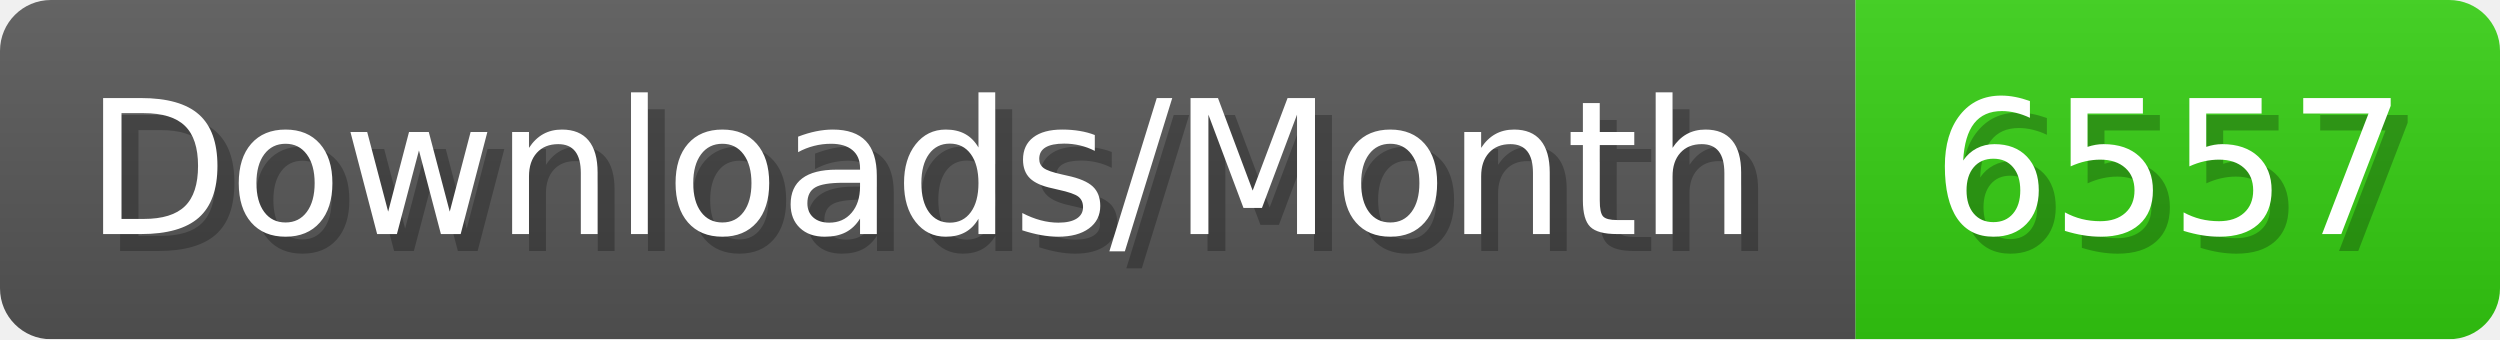
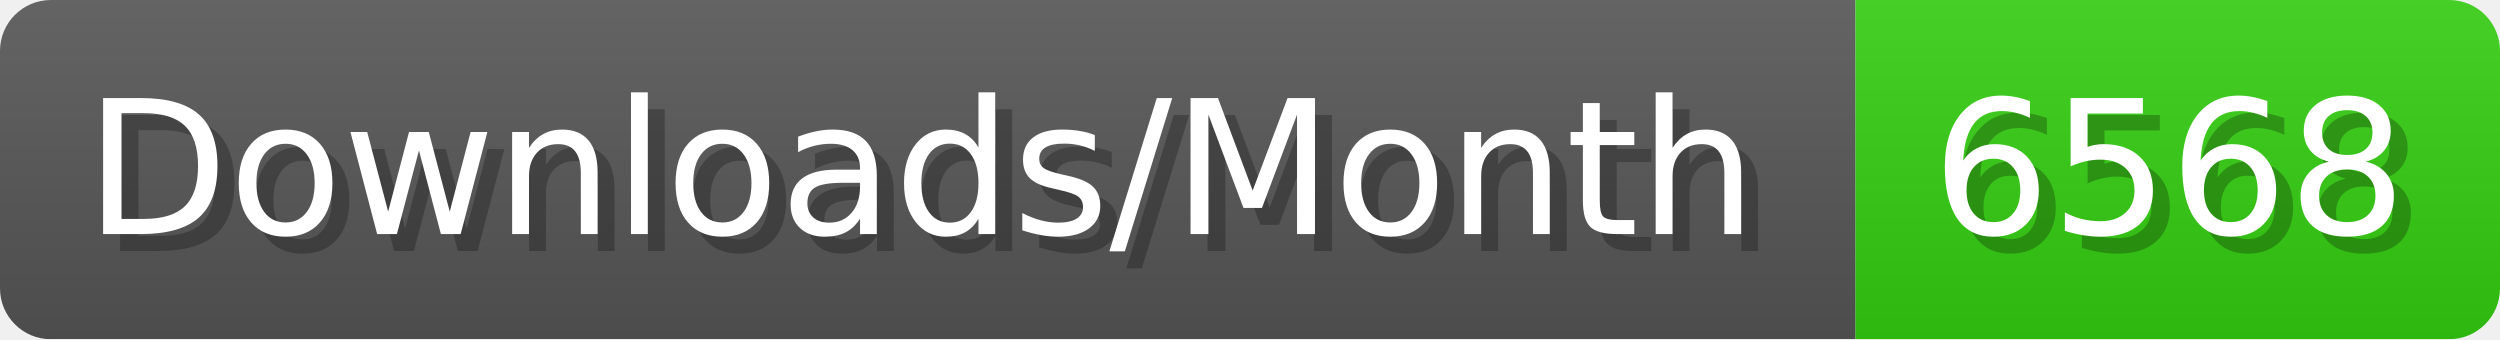
- <svg xmlns="http://www.w3.org/2000/svg" width="147.4" height="20" viewBox="0 0 1474 200" role="img" aria-label="Downloads/Month: 6557">
+ <svg xmlns="http://www.w3.org/2000/svg" width="147.4" height="20" viewBox="0 0 1474 200" role="img" aria-label="Downloads/Month: 6568">
  <linearGradient id="YlXUI" x2="0" y2="100%">
    <stop offset="0" stop-opacity=".1" stop-color="#EEE" />
    <stop offset="1" stop-opacity=".1" />
  </linearGradient>
  <mask id="JHhop">
    <rect width="1474" height="200" rx="30" fill="#FFF" />
  </mask>
  <g mask="url(#JHhop)">
    <rect width="1094" height="200" fill="#555" />
    <rect width="380" height="200" fill="#3C1" x="1094" />
    <rect width="1474" height="200" fill="url(#YlXUI)" />
  </g>
  <g aria-hidden="true" fill="#fff" text-anchor="start" font-family="Verdana,DejaVu Sans,sans-serif" font-size="110">
    <text x="60" y="148" textLength="994" fill="#000" opacity="0.25">Downloads/Month</text>
    <text x="50" y="138" textLength="994">Downloads/Month</text>
-     <text x="1149" y="148" textLength="280" fill="#000" opacity="0.25">6557</text>
-     <text x="1139" y="138" textLength="280">6557</text>
+     <text x="1149" y="148" textLength="280" fill="#000" opacity="0.25">6568</text>
+     <text x="1139" y="138" textLength="280">6568</text>
  </g>
</svg>
